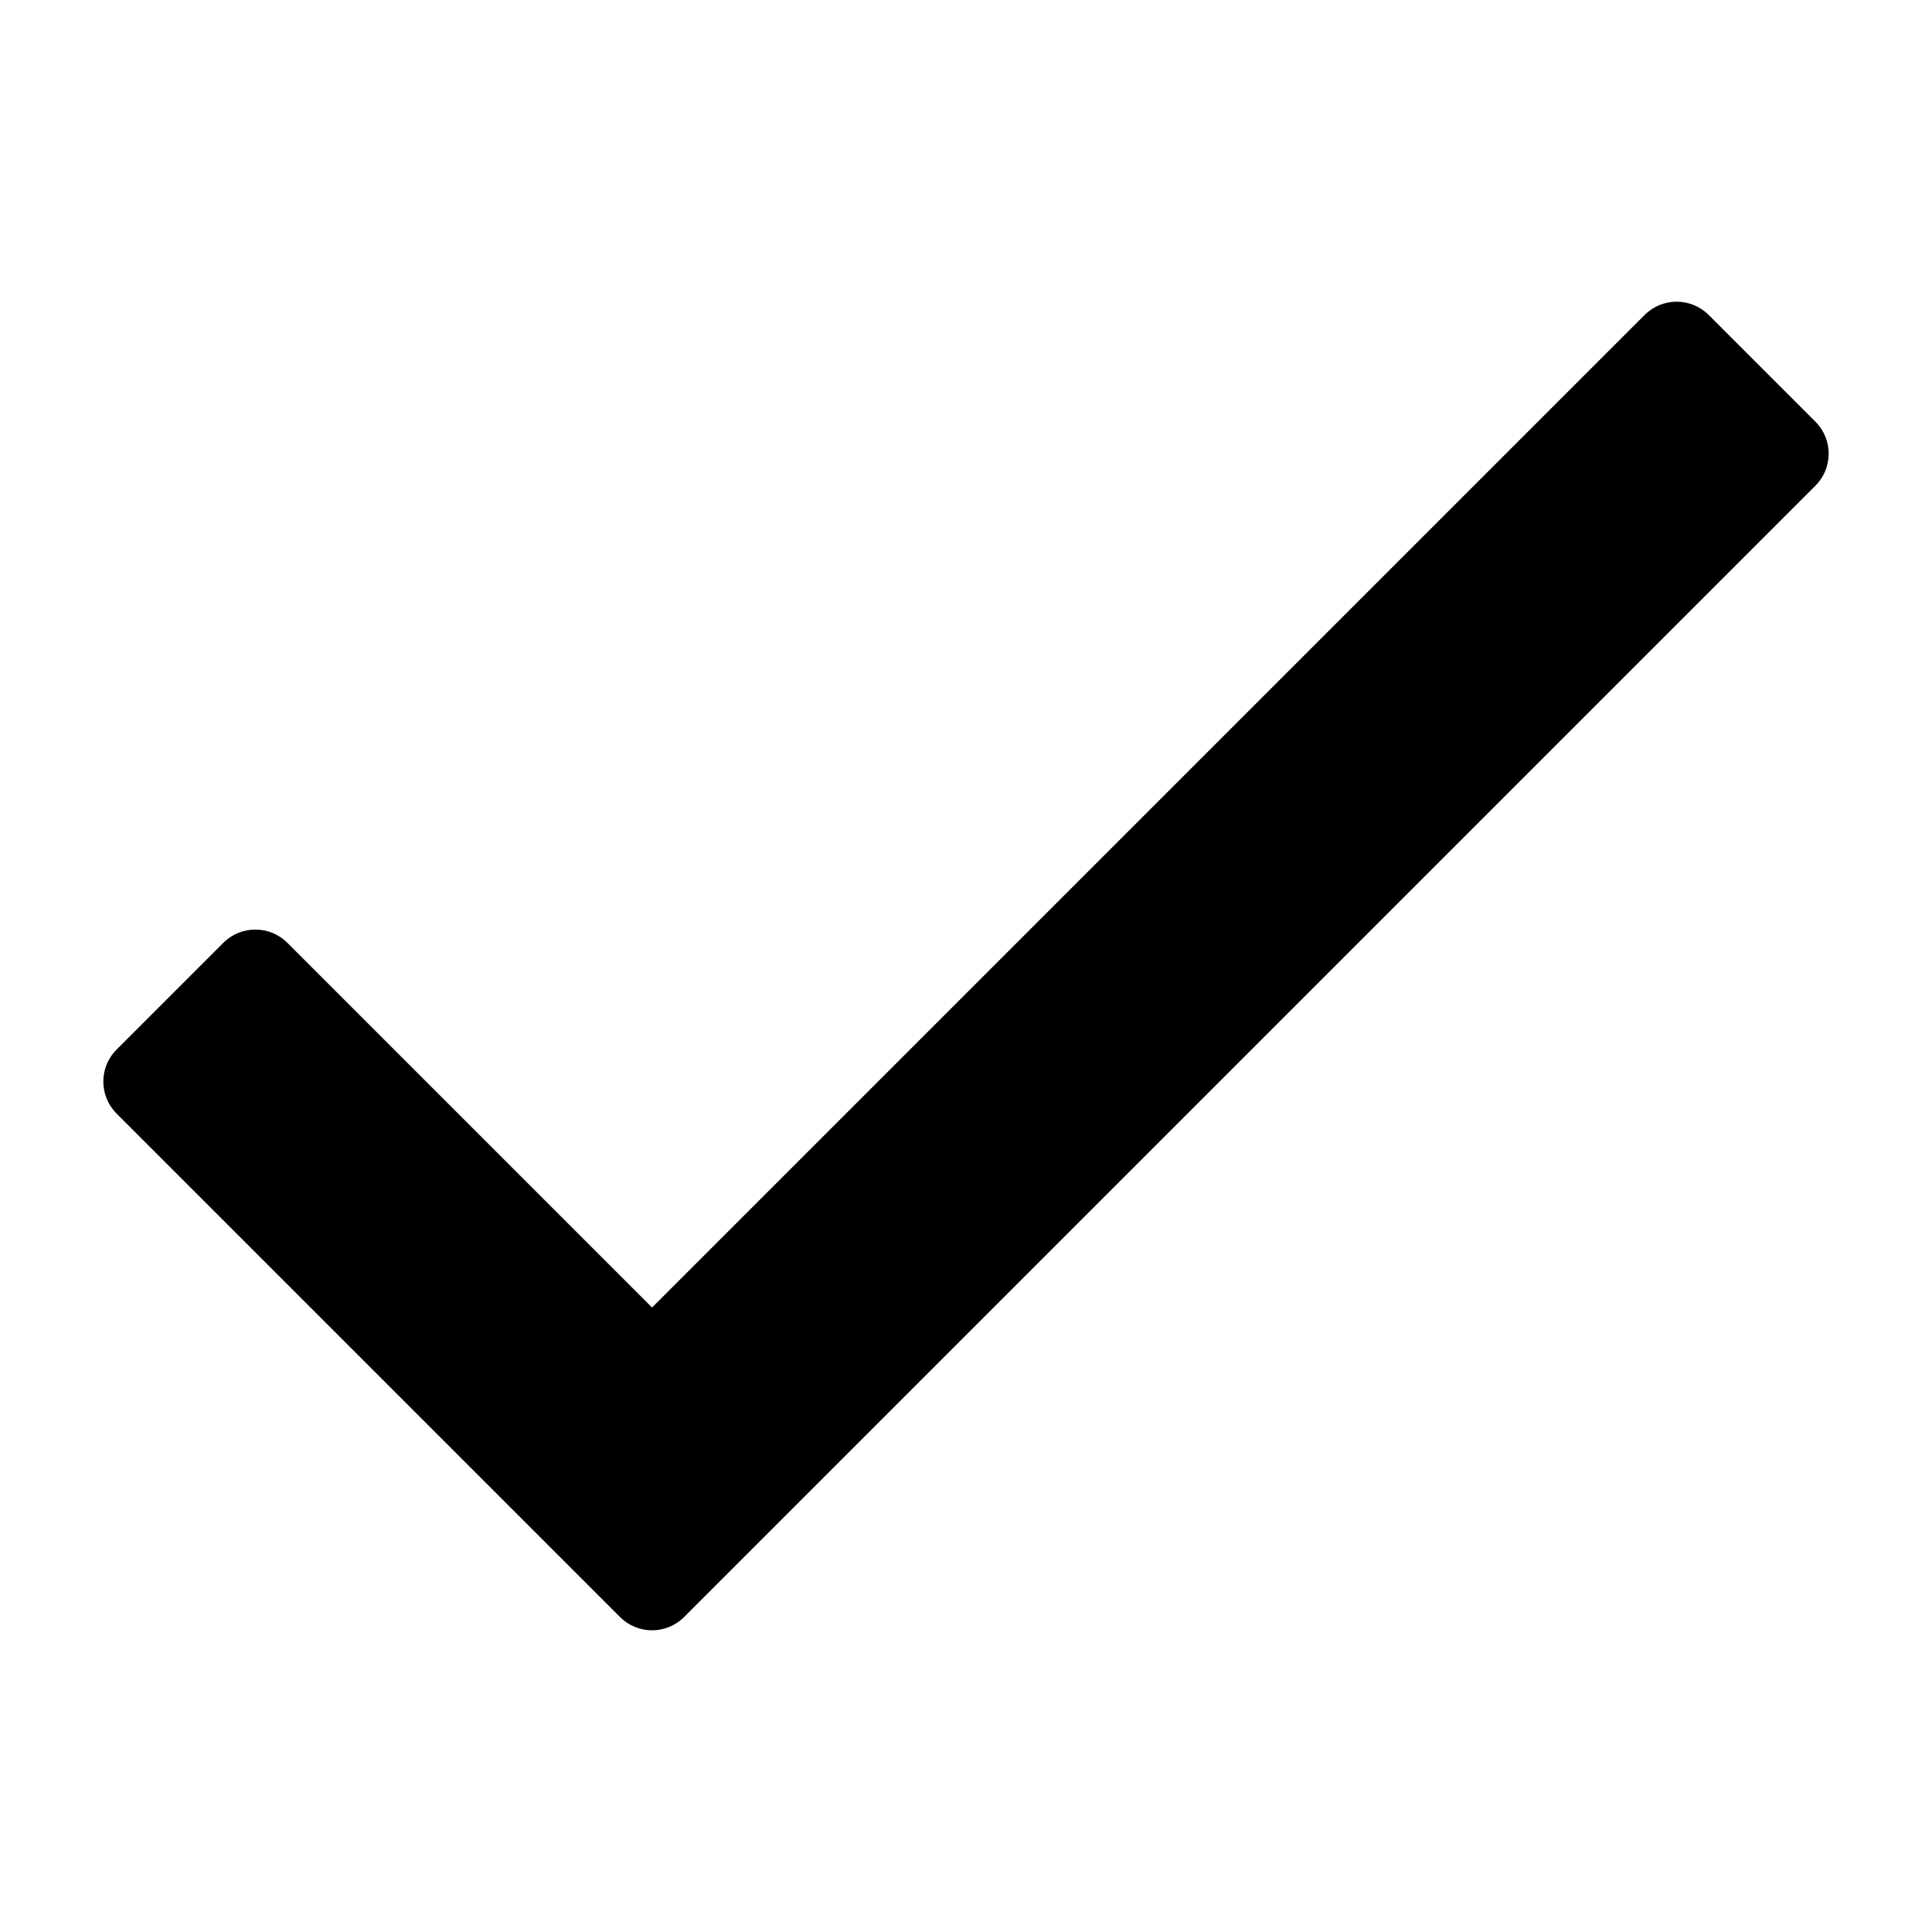
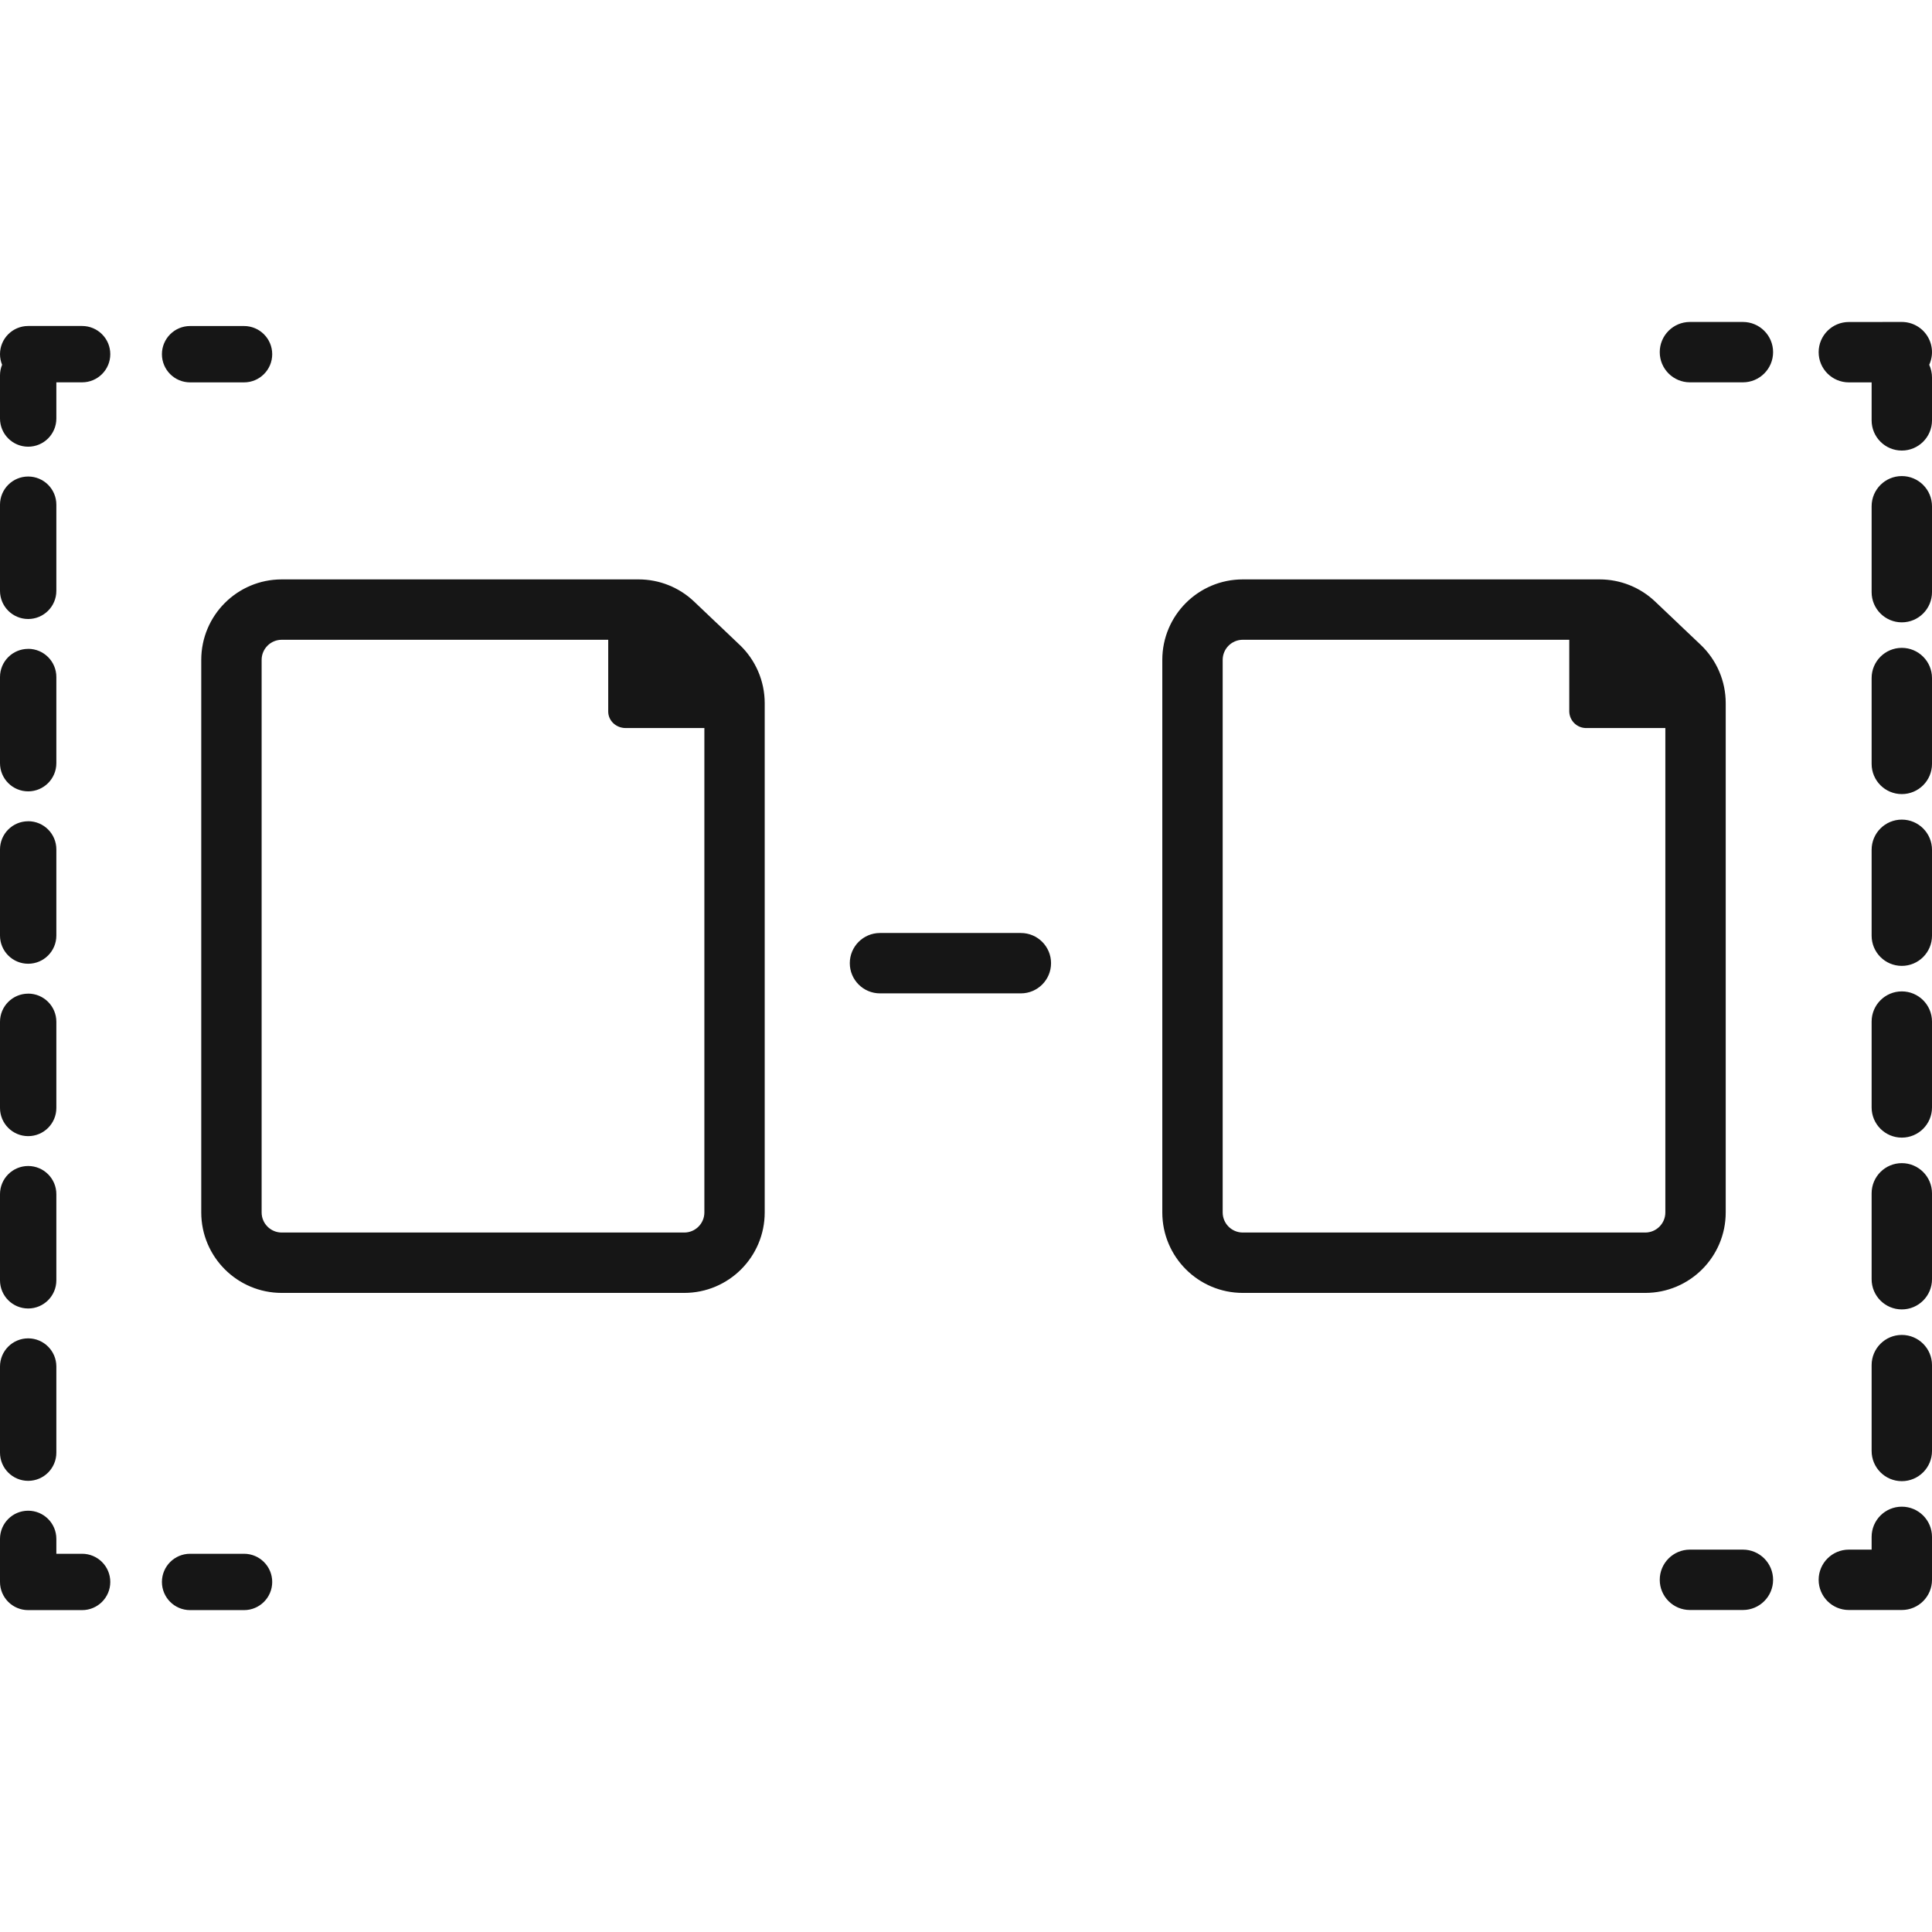
- <svg xmlns="http://www.w3.org/2000/svg" aria-hidden="true" width="12" height="12" role="img" viewBox="0 0 512 512">
-   <path fill="currentColor" d="M435.848 83.466L172.804 346.51l-96.652-96.652c-4.686-4.686-12.284-4.686-16.971 0l-28.284 28.284c-4.686 4.686-4.686 12.284 0 16.971l133.421 133.421c4.686 4.686 12.284 4.686 16.971 0l299.813-299.813c4.686-4.686 4.686-12.284 0-16.971l-28.284-28.284c-4.686-4.686-12.284-4.686-16.97 0z" class="" />
+ <svg xmlns="http://www.w3.org/2000/svg" width="48" height="48" fill="none">
+   <path fill="#161616" fill-rule="evenodd" d="M47.25 7.999a.75.75 0 0 1 .681 1.064.75.75 0 0 1 .069.314v1.067a.75.75 0 0 1-1.5 0V9.5h-.566a.75.75 0 0 1 0-1.5zm-3.948 0a.75.75 0 0 1 0 1.5h-1.316a.75.75 0 0 1 0-1.5zM0 8.799a.7.7 0 0 1 .7-.7h1.34a.7.7 0 1 1 0 1.4H1.4v.899a.7.7 0 1 1-1.4 0v-1.07q0-.141.052-.265A.7.7 0 0 1 0 8.8m4.023 0a.7.7 0 0 1 .7-.7h1.34a.7.7 0 1 1 0 1.4h-1.34a.7.7 0 0 1-.7-.7M.7 11.839a.7.7 0 0 1 .7.7v2.14a.7.7 0 1 1-1.4 0v-2.14a.7.7 0 0 1 .7-.7m0 4.281a.7.7 0 0 1 .7.7v2.141a.7.7 0 1 1-1.4 0v-2.14a.7.7 0 0 1 .7-.7m0 4.282a.7.7 0 0 1 .7.7v2.141a.7.7 0 1 1-1.4 0v-2.14a.7.7 0 0 1 .7-.7m0 4.282a.7.7 0 0 1 .7.7v2.141a.7.7 0 1 1-1.4 0v-2.14a.7.7 0 0 1 .7-.7m0 4.282a.7.7 0 0 1 .7.7v2.14a.7.7 0 1 1-1.4 0v-2.14a.7.7 0 0 1 .7-.7m0 4.282a.7.7 0 0 1 .7.7v2.14a.7.7 0 1 1-1.4 0v-2.14a.7.7 0 0 1 .7-.7m0 4.282a.7.7 0 0 1 .7.7v.37h.64a.7.7 0 1 1 0 1.4H.7a.7.7 0 0 1-.7-.7v-1.07a.7.7 0 0 1 .7-.7m4.023 1.07a.7.7 0 0 0 0 1.4h1.34a.7.7 0 1 0 0-1.4zM47.25 11.828a.75.75 0 0 0-.75.75v2.134a.75.75 0 0 0 1.5 0v-2.134a.75.75 0 0 0-.75-.75m0 4.268a.75.75 0 0 0-.75.75v2.133a.75.75 0 1 0 1.5 0v-2.133a.75.75 0 0 0-.75-.75m0 4.267a.75.75 0 0 0-.75.75v2.134a.75.75 0 0 0 1.5 0v-2.134a.75.75 0 0 0-.75-.75m0 4.268a.75.75 0 0 0-.75.75v2.133a.75.75 0 0 0 1.5 0v-2.133a.75.75 0 0 0-.75-.75m0 4.267a.75.75 0 0 0-.75.75v2.134a.75.75 0 0 0 1.5 0v-2.134a.75.75 0 0 0-.75-.75m0 4.268a.75.75 0 0 0-.75.75v2.133a.75.75 0 0 0 1.5 0v-2.133a.75.75 0 0 0-.75-.75m0 4.267a.75.75 0 0 0-.75.75v.317h-.566a.75.75 0 0 0 0 1.5h1.316a.75.75 0 0 0 .75-.75v-1.067a.75.75 0 0 0-.75-.75m-3.198 1.817a.75.75 0 0 0-.75-.75h-1.316a.75.75 0 0 0 0 1.5h1.316a.75.75 0 0 0 .75-.75M21.863 23.18a.75.75 0 0 0 0 1.5h3.5a.75.75 0 1 0 0-1.5zm19.848-7.674.542.514a2 2 0 0 1 .622 1.45v.175a.4.4 0 0 1 0 .067v12.41a2 2 0 0 1-2 2h-9.998a2 2 0 0 1-2-2V16.395a2 2 0 0 1 2-2h8.867a2 2 0 0 1 1.377.55l.587.557.002.001zm-.336 2.582H39.42a.42.42 0 0 1-.432-.41v-1.783h-8.111a.5.5 0 0 0-.5.5v13.727a.5.5 0 0 0 .5.5h9.998a.5.5 0 0 0 .5-.5zm-23-2.068-.54-.514-.002-.003h-.002l-.587-.558a2 2 0 0 0-1.377-.55H7a2 2 0 0 0-2 2v13.727a2 2 0 0 0 2 2h9.999a2 2 0 0 0 2-2v-12.41a.4.4 0 0 0 0-.067v-.175a2 2 0 0 0-.623-1.45m-2.831 2.068h1.955v12.034a.5.5 0 0 1-.5.5H7a.5.5 0 0 1-.5-.5V16.395a.5.5 0 0 1 .5-.5h8.111v1.783c0 .227.194.41.433.41" clip-rule="evenodd" />
</svg>
